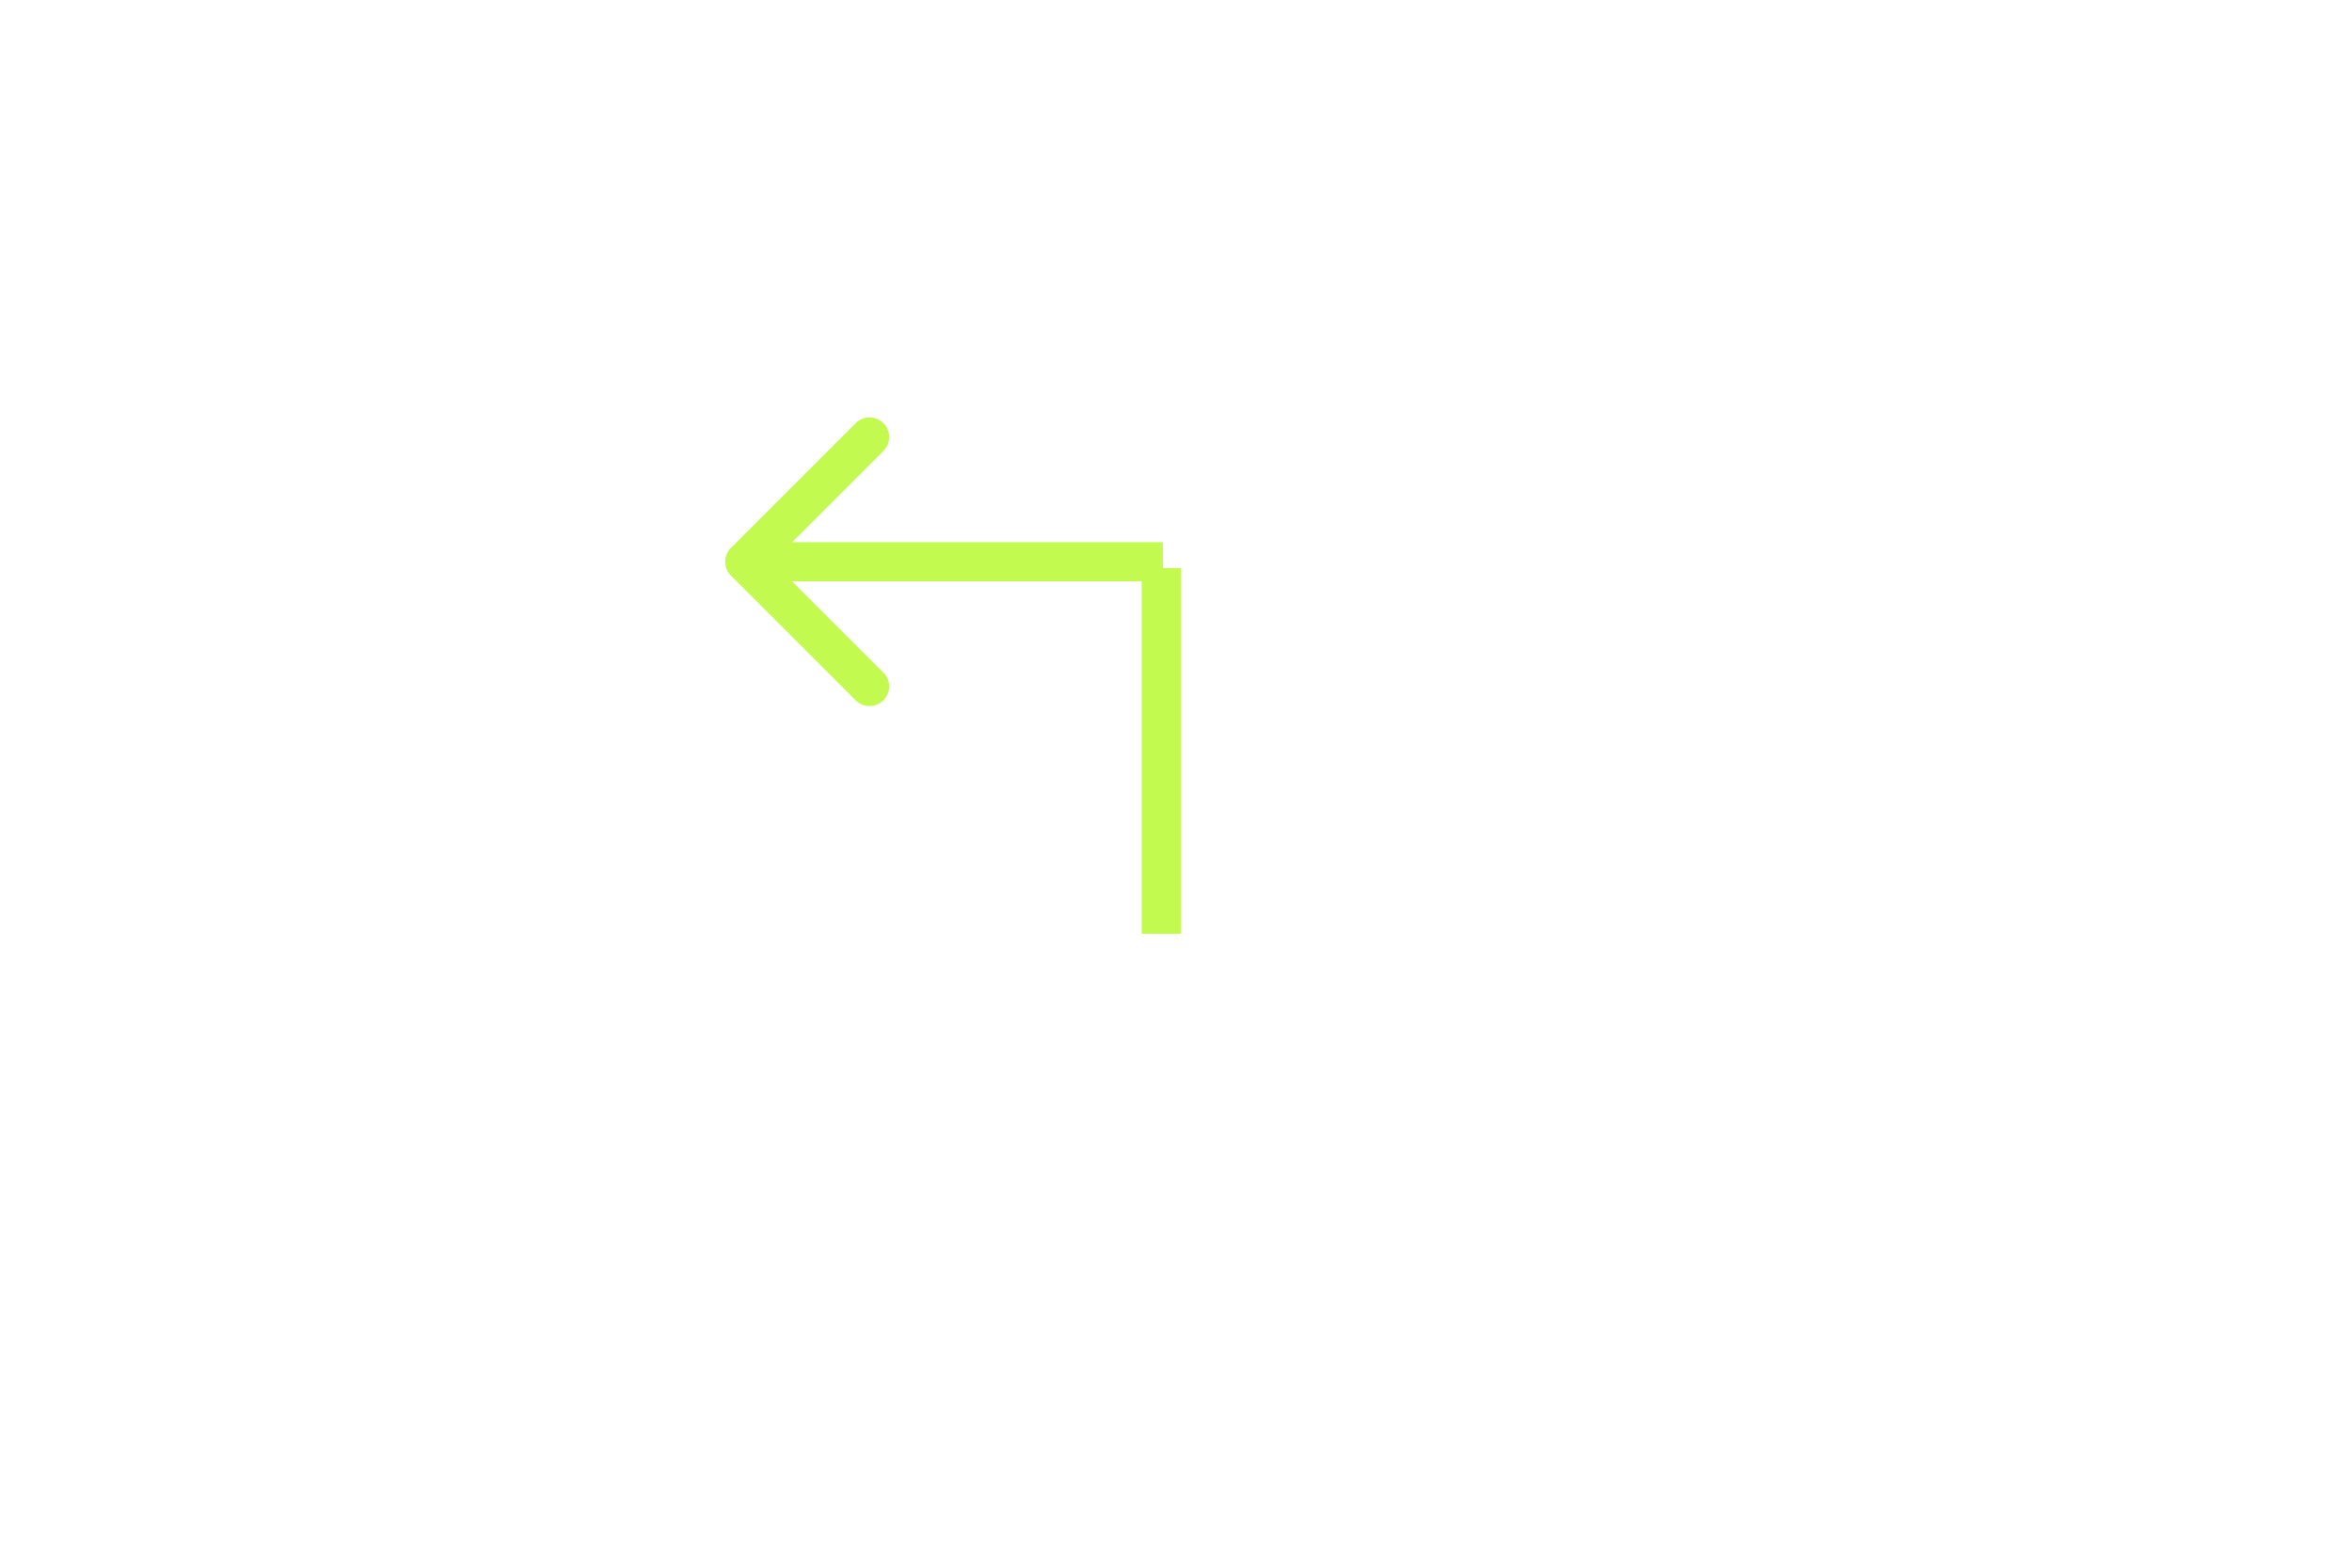
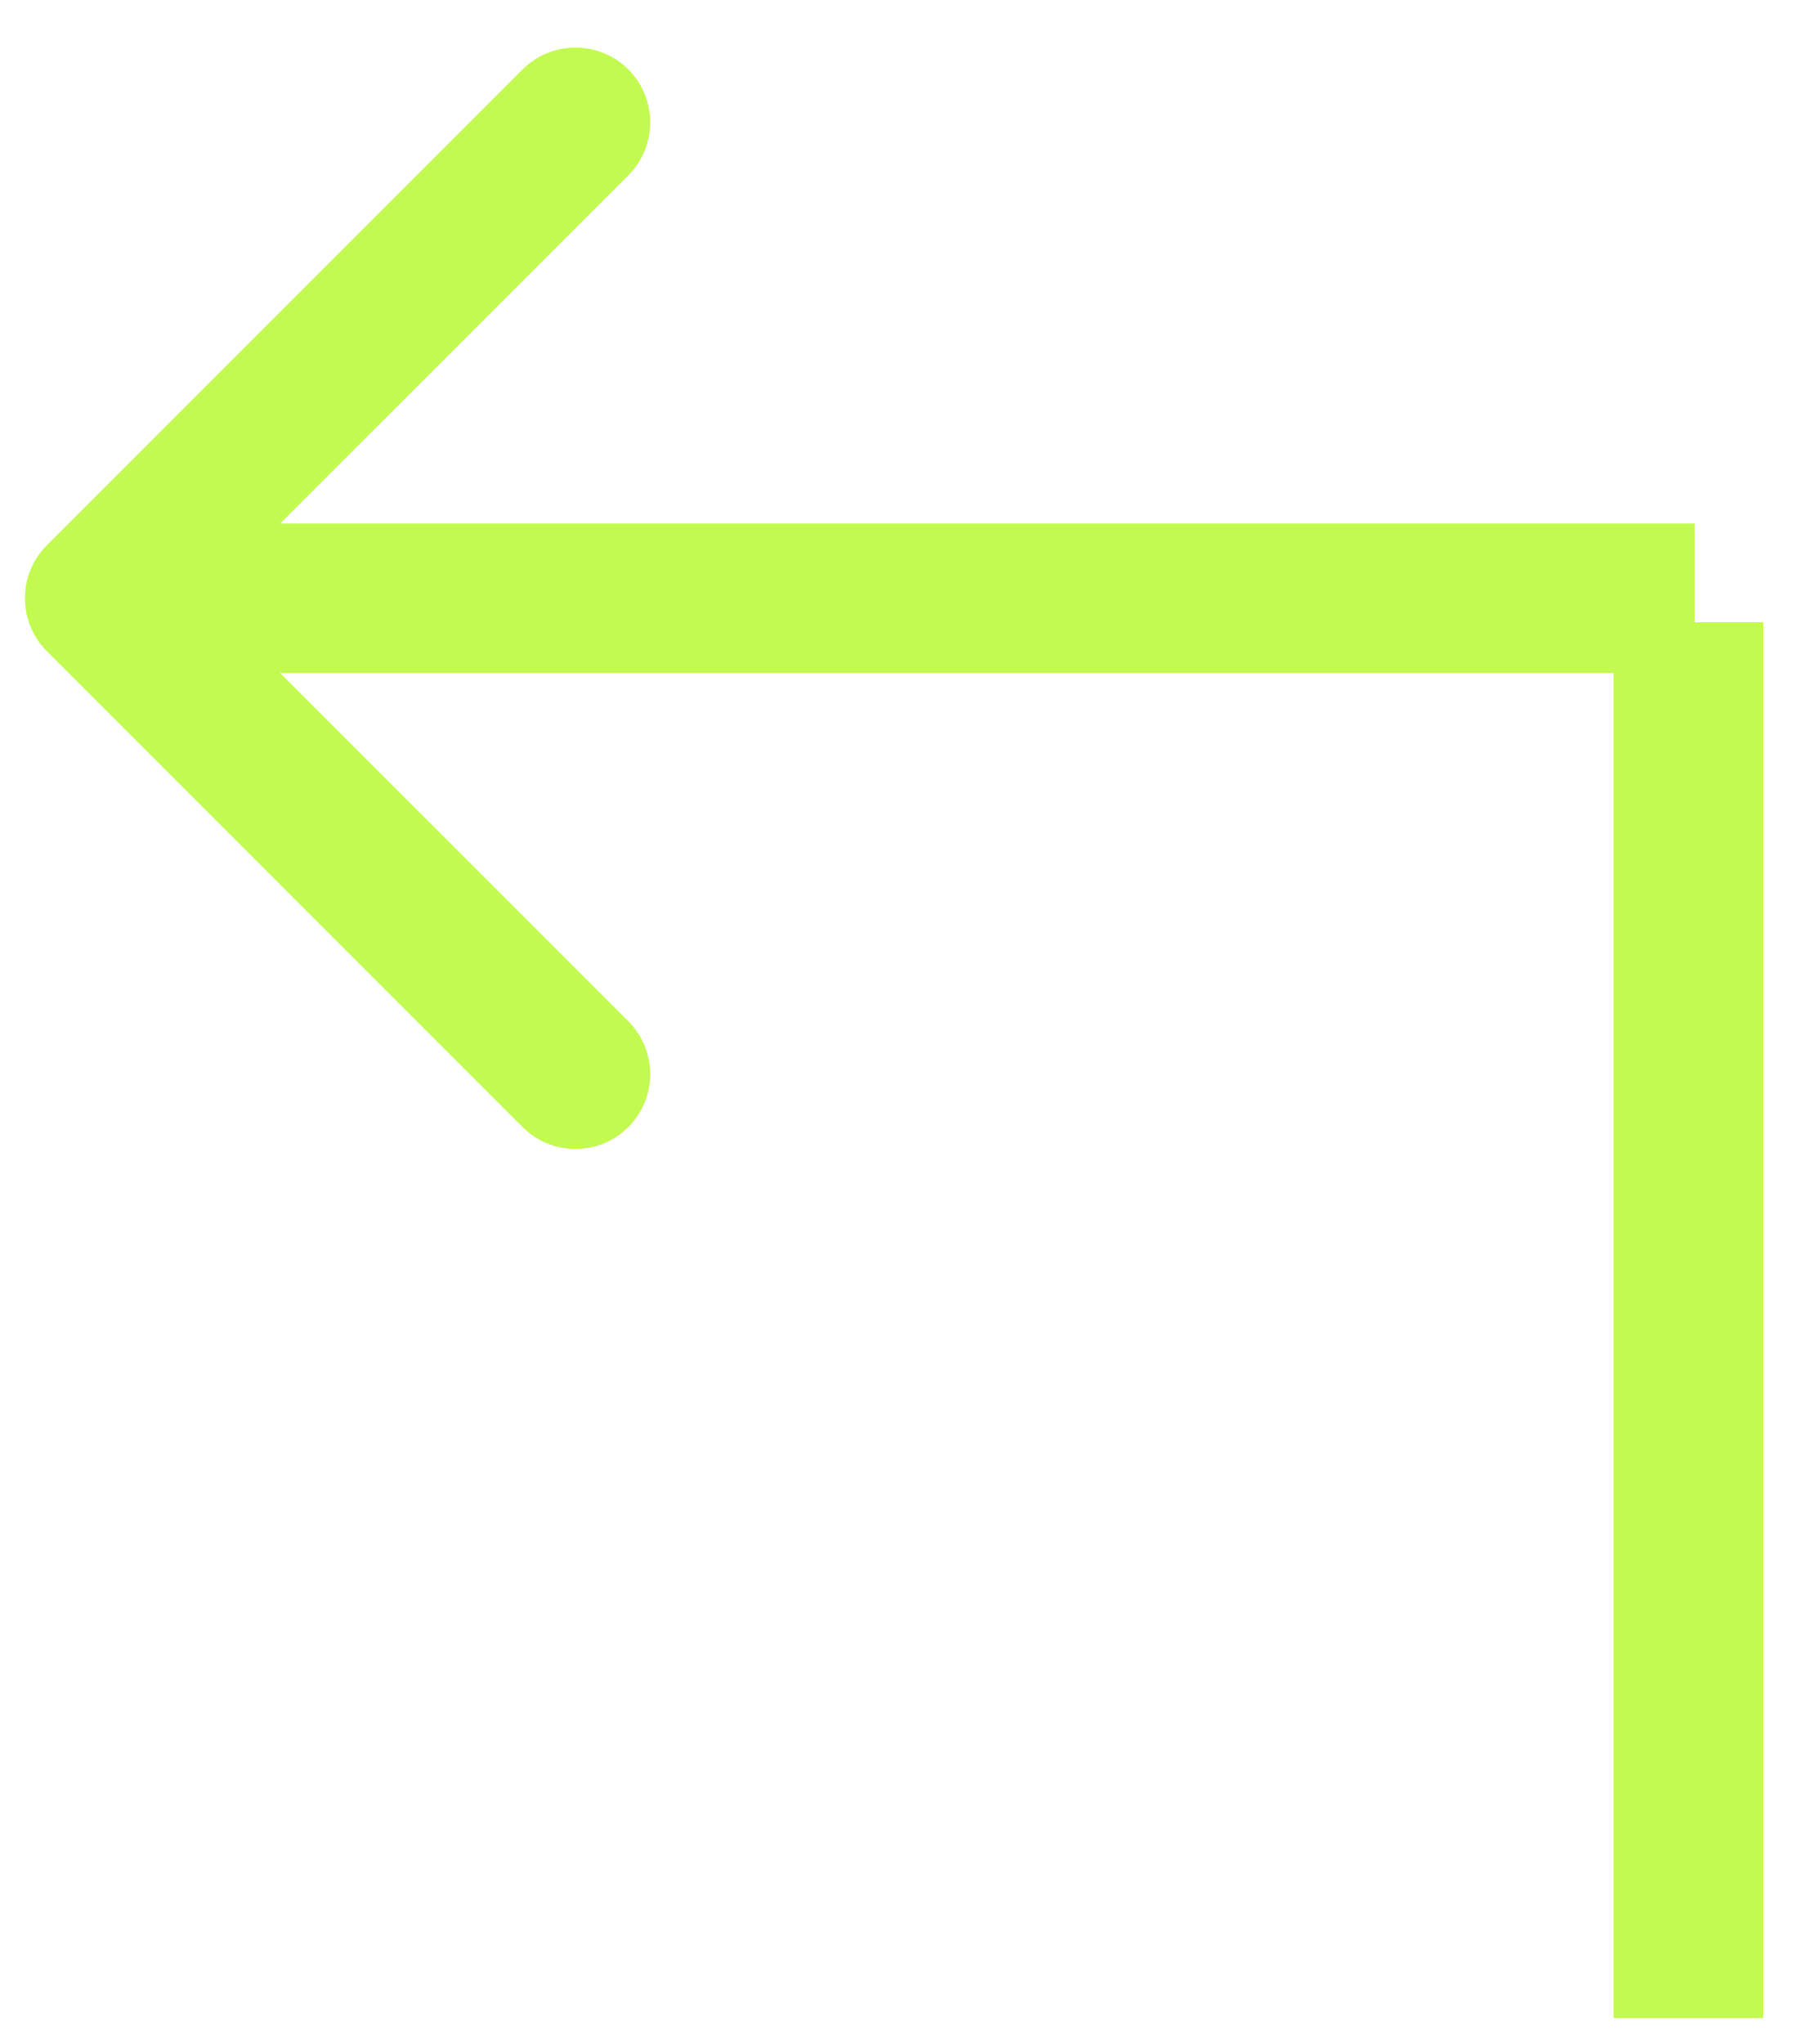
- <svg xmlns="http://www.w3.org/2000/svg" width="180" height="120" viewBox="0 0 180 120" fill="none">
-   <path fill-rule="evenodd" clip-rule="evenodd" d="M65.485 53.607L55.939 44.061C55.354 43.475 55.354 42.525 55.939 41.939L65.485 32.393C66.071 31.808 67.021 31.808 67.607 32.393C68.192 32.979 68.192 33.929 67.607 34.515L60.621 41.5L89 41.5L89 44.5L60.621 44.5L67.607 51.485C68.192 52.071 68.192 53.021 67.607 53.607C67.021 54.192 66.071 54.192 65.485 53.607Z" fill="#C3FA50" />
-   <path fill-rule="evenodd" clip-rule="evenodd" d="M87.375 71.481L87.375 43.481L90.375 43.481L90.375 71.481L87.375 71.481Z" fill="#C3FA50" />
+ <svg xmlns="http://www.w3.org/2000/svg" width="36" height="41" viewBox="0 0 36 41" fill="none">
+   <path fill-rule="evenodd" clip-rule="evenodd" d="M10.485 22.607L0.939 13.061C0.354 12.475 0.354 11.525 0.939 10.939L10.485 1.393C11.071 0.808 12.021 0.808 12.607 1.393C13.192 1.979 13.192 2.929 12.607 3.515L5.621 10.5L34 10.5L34 13.5L5.621 13.5L12.607 20.485C13.192 21.071 13.192 22.021 12.607 22.607C12.021 23.192 11.071 23.192 10.485 22.607Z" fill="#C3FA50" />
+   <path fill-rule="evenodd" clip-rule="evenodd" d="M32.375 40.481L32.375 12.481L35.375 12.481L35.375 40.481L32.375 40.481Z" fill="#C3FA50" />
</svg>
